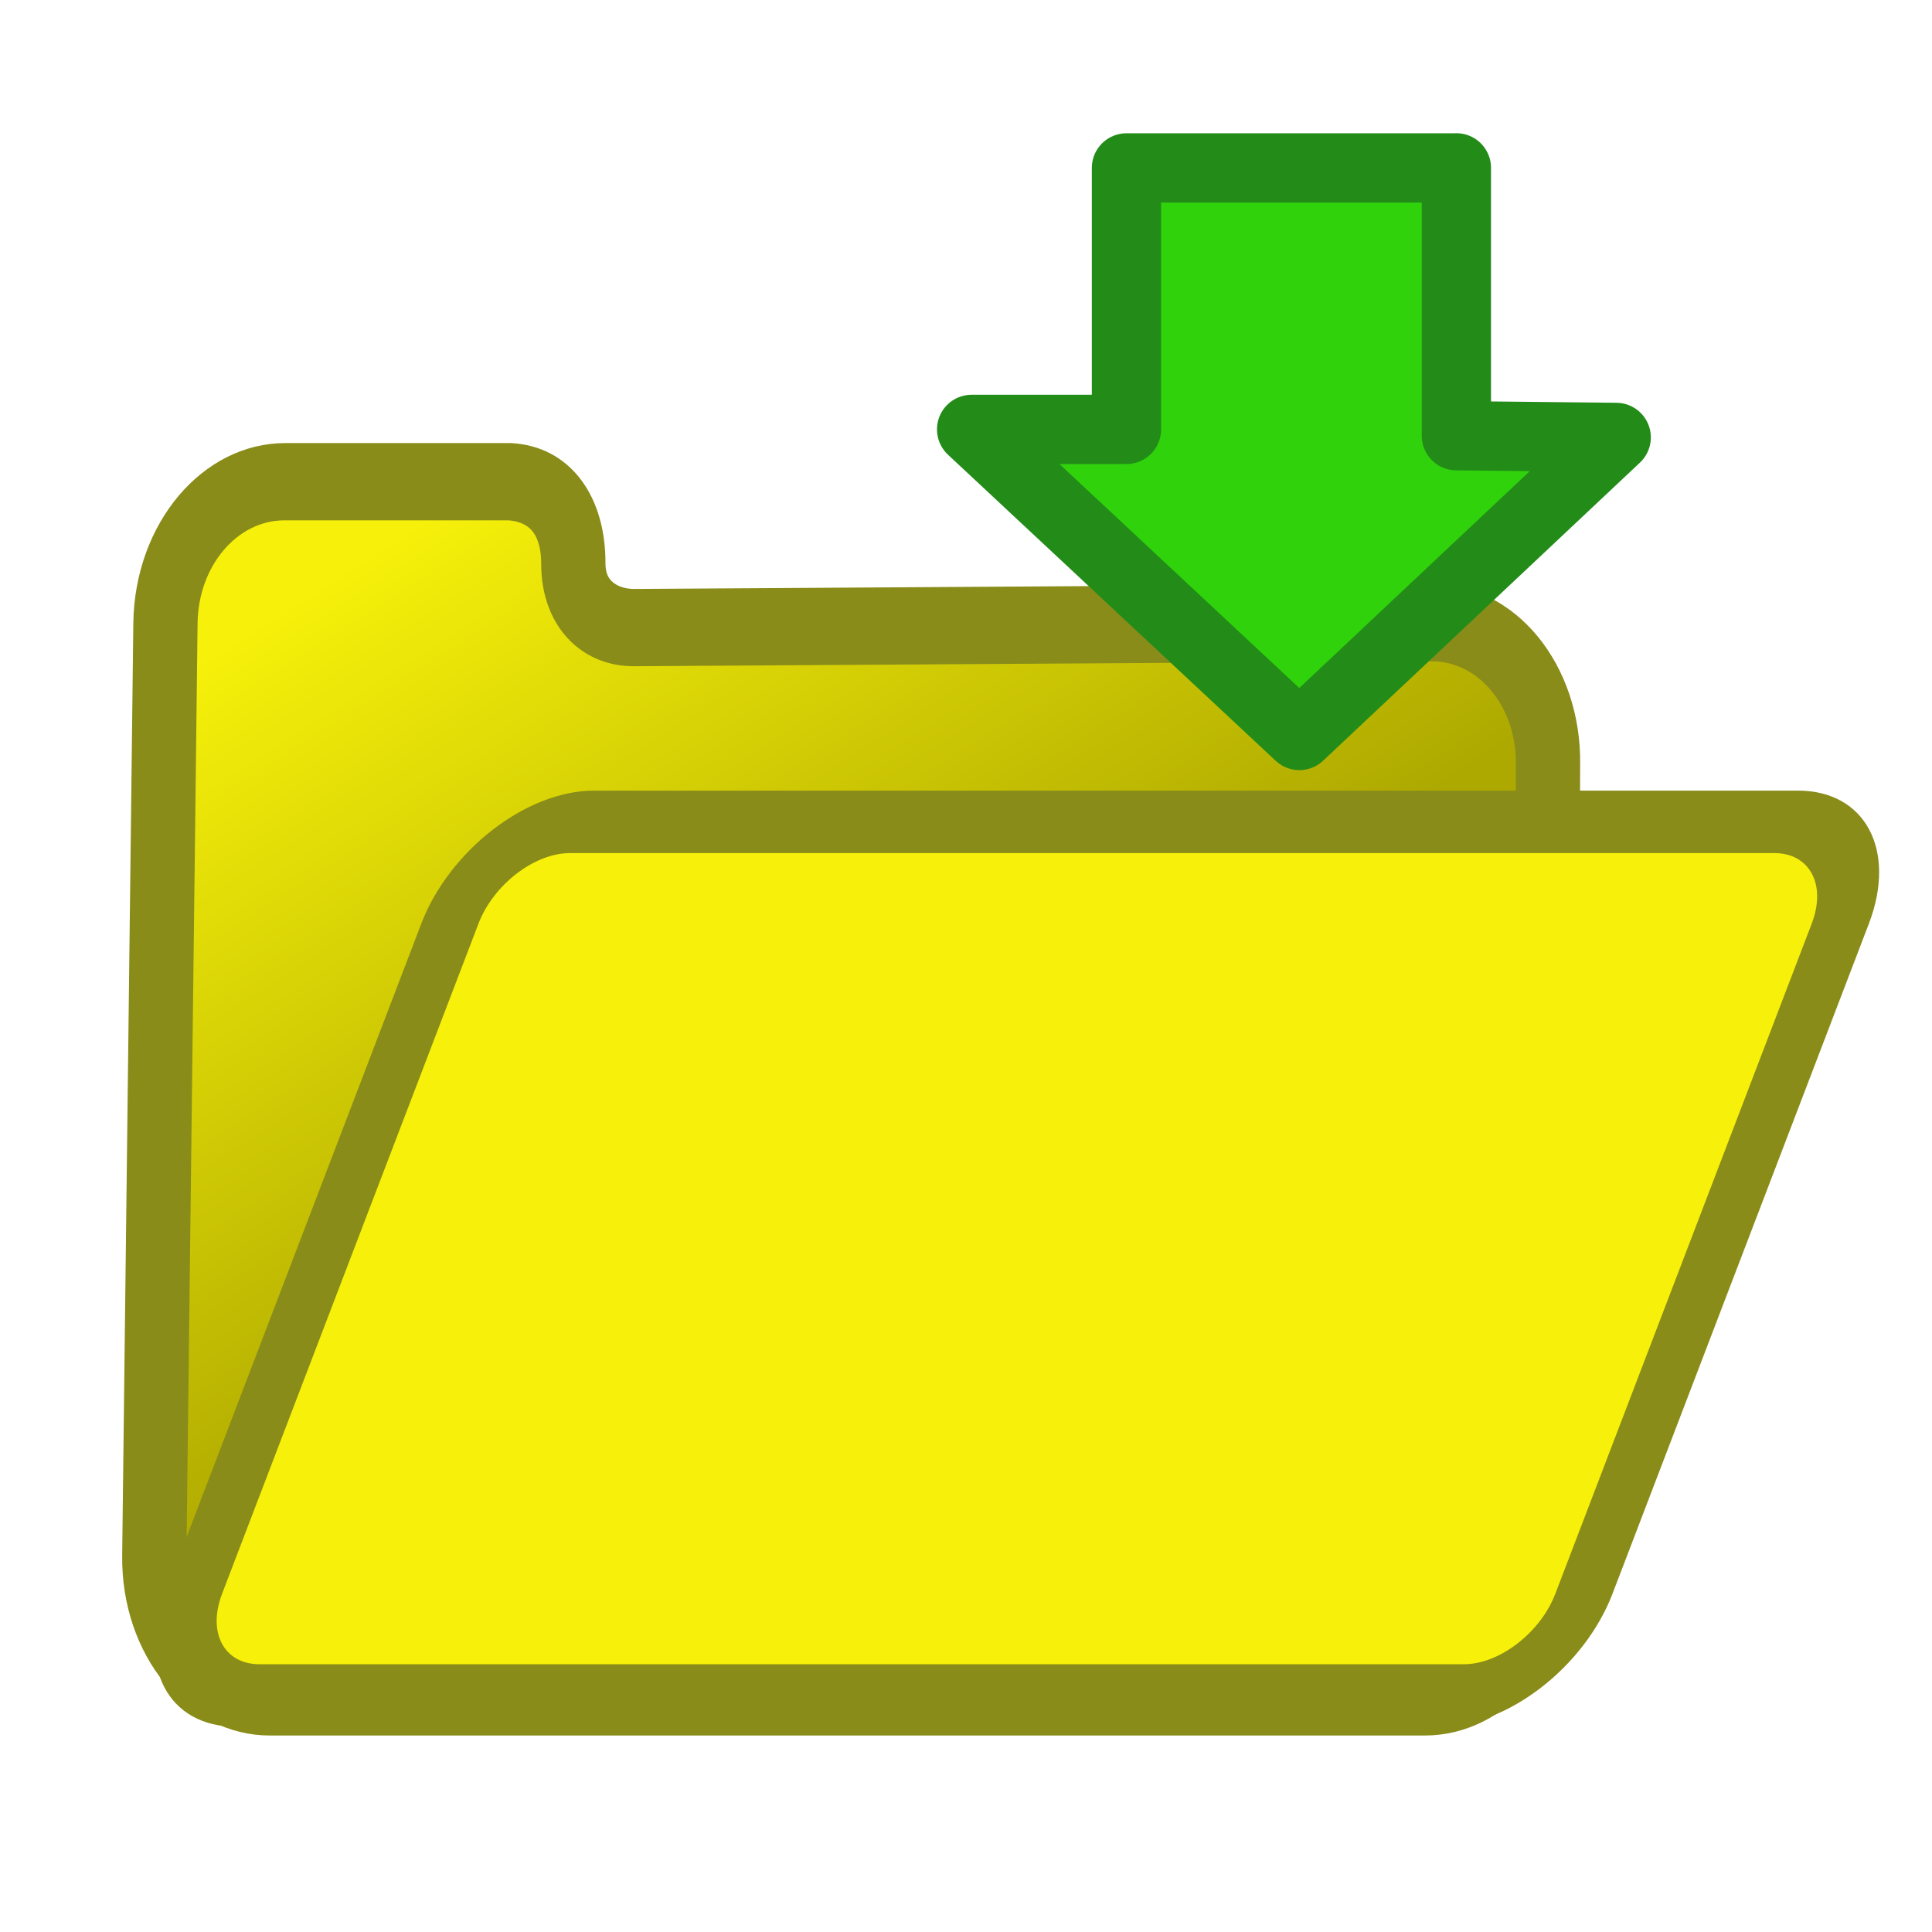
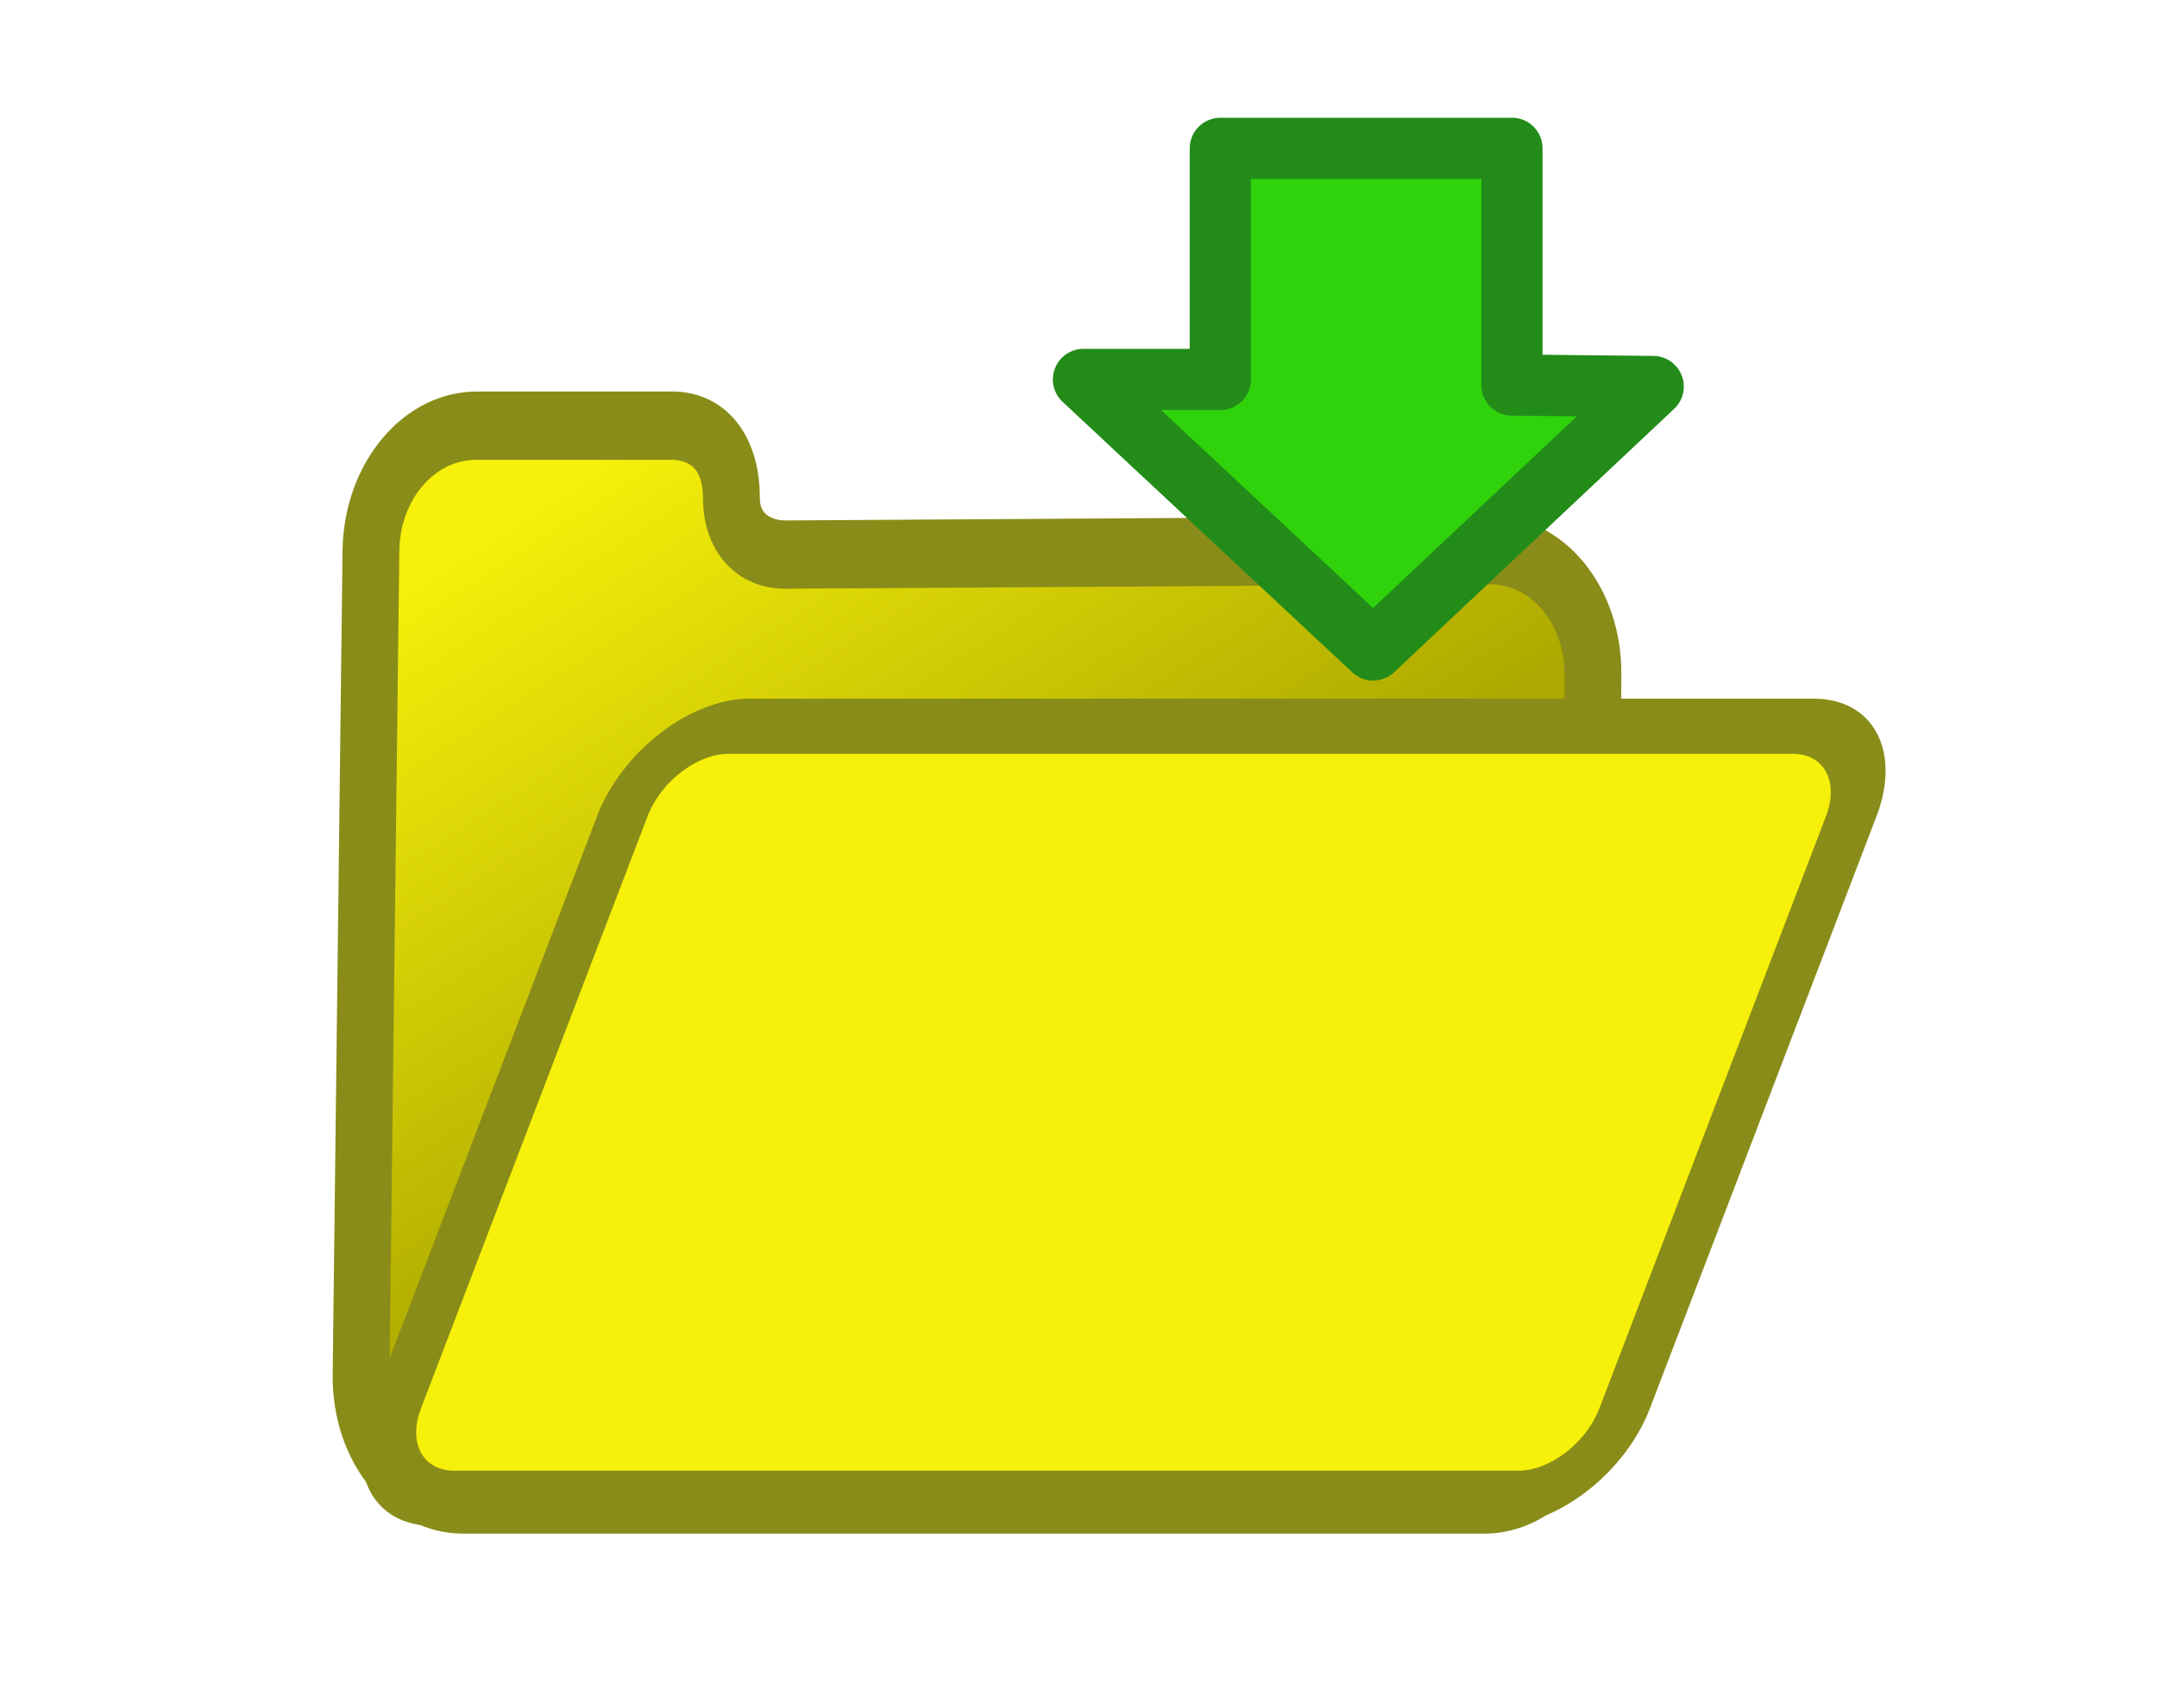
- <svg xmlns="http://www.w3.org/2000/svg" viewBox="0 0 27.5 27.5">
+ <svg xmlns="http://www.w3.org/2000/svg" width="96" height="76" viewBox="0 0 27.5 27.5">
  <defs>
    <linearGradient id="a" x1="303.4" x2="291.14" y1="235.93" y2="218.98" gradientTransform="scale(1.1633 .85959)" gradientUnits="userSpaceOnUse">
      <stop stop-color="#aea900" offset="0" />
      <stop stop-color="#f6f00a" offset="1" />
    </linearGradient>
  </defs>
  <g transform="translate(-134.6 -203.54)" fill-rule="evenodd" stroke-linecap="round" stroke-linejoin="round">
    <path transform="matrix(.49228 0 -.0070801 .59195 -26.675 100.72)" d="m338.51 185.28h6.493c1.218 0.056 1.863 0.854 1.876 1.97 0.015 1.008 0.819 1.538 1.774 1.538l23.074-0.12c1.886 0 3.404 1.518 3.404 3.404l0.177 19.024c0 1.886-1.518 3.404-3.404 3.404h-33.394c-1.886 0-3.404-1.518-3.404-3.404v-22.412c0-1.886 1.518-3.404 3.404-3.404z" fill="url(#a)" stroke="#898c19" stroke-width="1.858" />
    <path transform="matrix(.49228 0 -.20577 .53782 -26.675 100.72)" d="m433.44 212.93h34.815a2.694 2.694 0 0 1 2.694 2.694v17.734a2.694 2.694 0 0 1 -2.694 2.694h-34.815a2.694 2.694 0 0 1 -2.694 -2.694v-17.734a2.694 2.694 0 0 1 2.694 -2.694" fill="#f6f00a" stroke="#898c19" stroke-width="1.653" />
    <path d="m155.33 205.93h-4.696v3.722h-2.204l4.665 4.357 4.51-4.243-2.275-0.024v-3.813z" fill="#2fd20b" stroke="#238c19" stroke-width=".986" />
  </g>
</svg>
